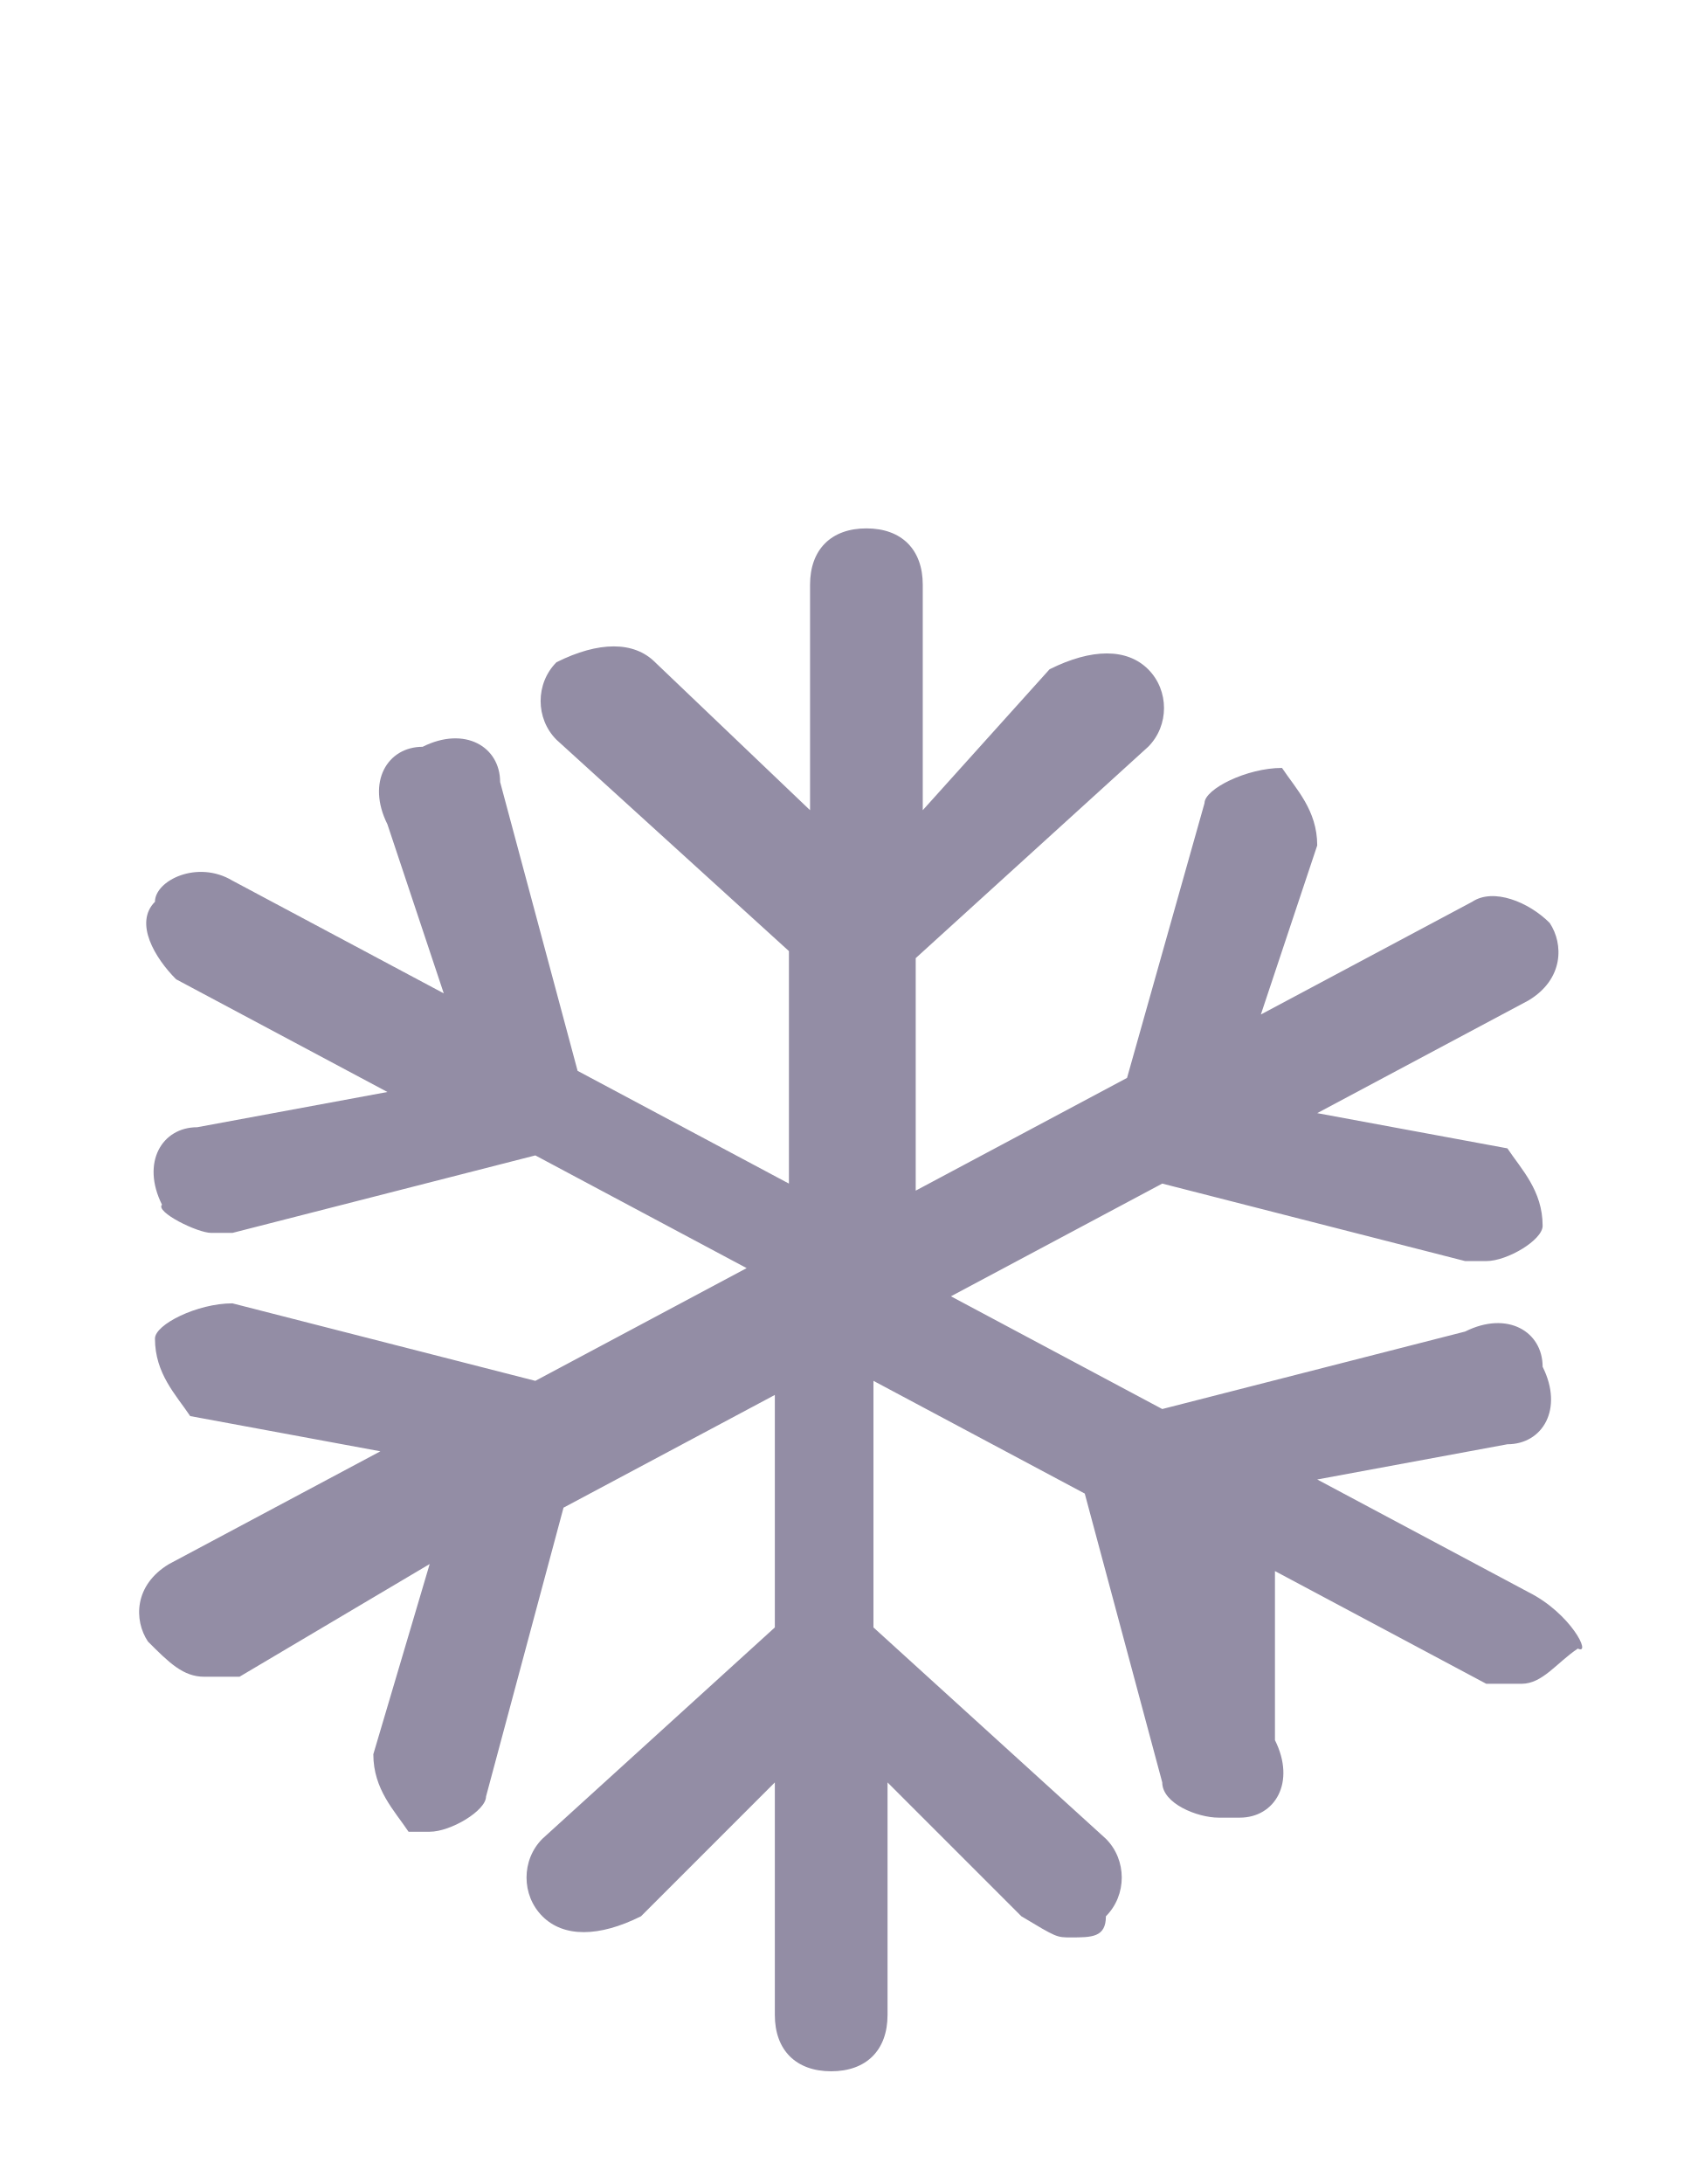
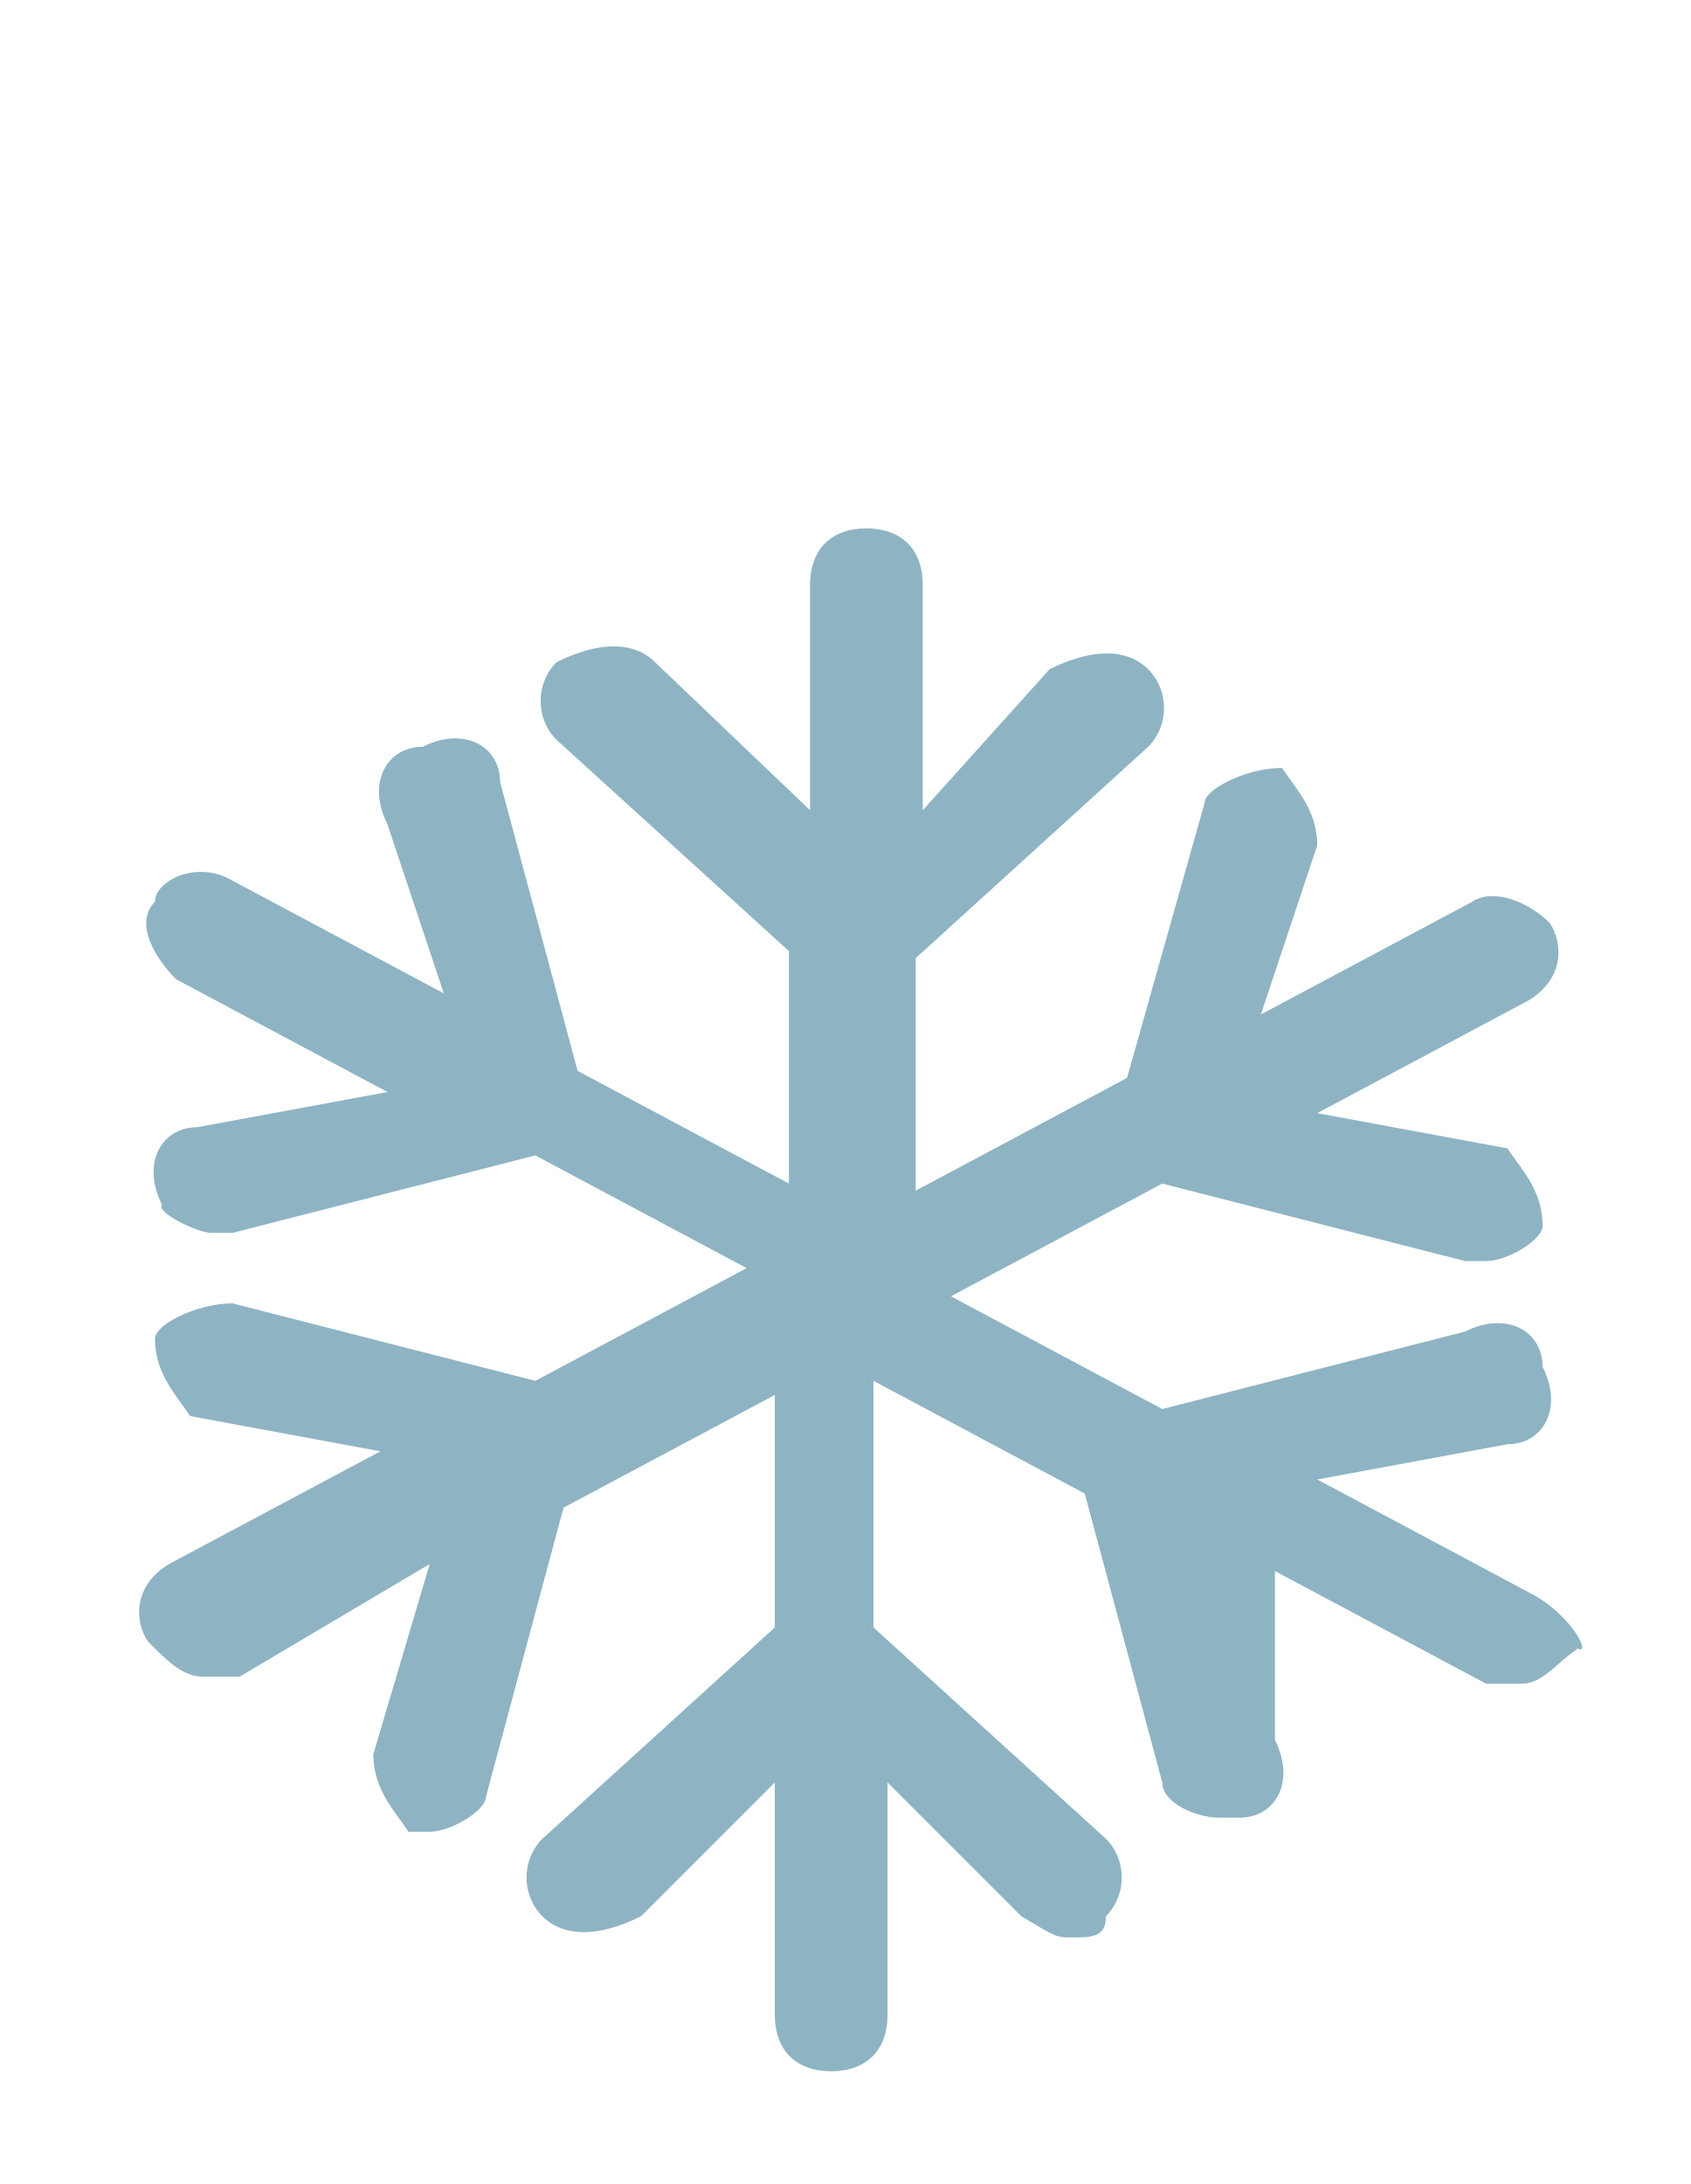
<svg xmlns="http://www.w3.org/2000/svg" version="1.1" id="Layer_1" x="0px" y="0px" width="24px" height="31px" viewBox="0 0 24 30" style="enable-background:new 0 0 24 30;" xml:space="preserve">
  <style type="text/css">
- 	.st0{fill:#938DA5;}
+ 	.st0{fill:#8eb4c3;}
</style>
  <path class="st0" d="M21.7,22.1l-3-1.6l2.7-0.5c0.5,0,0.8-0.5,0.5-1.1c0-0.5-0.5-0.8-1.1-0.5l-4.3,1.1l-3-1.6l3-1.6l4.3,1.1h0.3  c0.3,0,0.8-0.3,0.8-0.5c0-0.5-0.3-0.8-0.5-1.1l-2.7-0.5l3-1.6c0.5-0.3,0.5-0.8,0.3-1.1c-0.3-0.3-0.8-0.5-1.1-0.3l-3,1.6l0.8-2.4  c0-0.5-0.3-0.8-0.5-1.1c-0.5,0-1.1,0.3-1.1,0.5L16,14.8l-3,1.6v-3.3l3.3-3c0.3-0.3,0.3-0.8,0-1.1c-0.3-0.3-0.8-0.3-1.4,0L13.1,11  V7.8c0-0.5-0.3-0.8-0.8-0.8c-0.5,0-0.8,0.3-0.8,0.8V11L9.3,8.9C9,8.6,8.5,8.6,7.9,8.9c-0.3,0.3-0.3,0.8,0,1.1l3.3,3v3.3l-3-1.6  l-1.1-4.1c0-0.5-0.5-0.8-1.1-0.5c-0.5,0-0.8,0.5-0.5,1.1l0.8,2.4l-3-1.6c-0.5-0.3-1.1,0-1.1,0.3c-0.3,0.3,0,0.8,0.3,1.1l3,1.6  l-2.7,0.5c-0.5,0-0.8,0.5-0.5,1.1C2.2,16.7,2.8,17,3,17h0.3l4.3-1.1l3,1.6l-3,1.6l-4.3-1.1c-0.5,0-1.1,0.3-1.1,0.5  c0,0.5,0.3,0.8,0.5,1.1l2.7,0.5l-3,1.6c-0.5,0.3-0.5,0.8-0.3,1.1c0.3,0.3,0.5,0.5,0.8,0.5s0.3,0,0.5,0l2.7-1.6l-0.8,2.7  c0,0.5,0.3,0.8,0.5,1.1h0.3c0.3,0,0.8-0.3,0.8-0.5l1.1-4.1l3-1.6v3.3l-3.3,3c-0.3,0.3-0.3,0.8,0,1.1s0.8,0.3,1.4,0l1.9-1.9v3.3  c0,0.5,0.3,0.8,0.8,0.8c0.5,0,0.8-0.3,0.8-0.8v-3.3l1.9,1.9C15,27,15,27,15.2,27c0.3,0,0.5,0,0.5-0.3c0.3-0.3,0.3-0.8,0-1.1l-3.3-3  v-3.5l3,1.6l1.1,4.1c0,0.3,0.5,0.5,0.8,0.5h0.3c0.5,0,0.8-0.5,0.5-1.1v-2.4l3,1.6c0.3,0,0.3,0,0.5,0c0.3,0,0.5-0.3,0.8-0.5  C22.6,23,22.3,22.4,21.7,22.1z" />
</svg>
